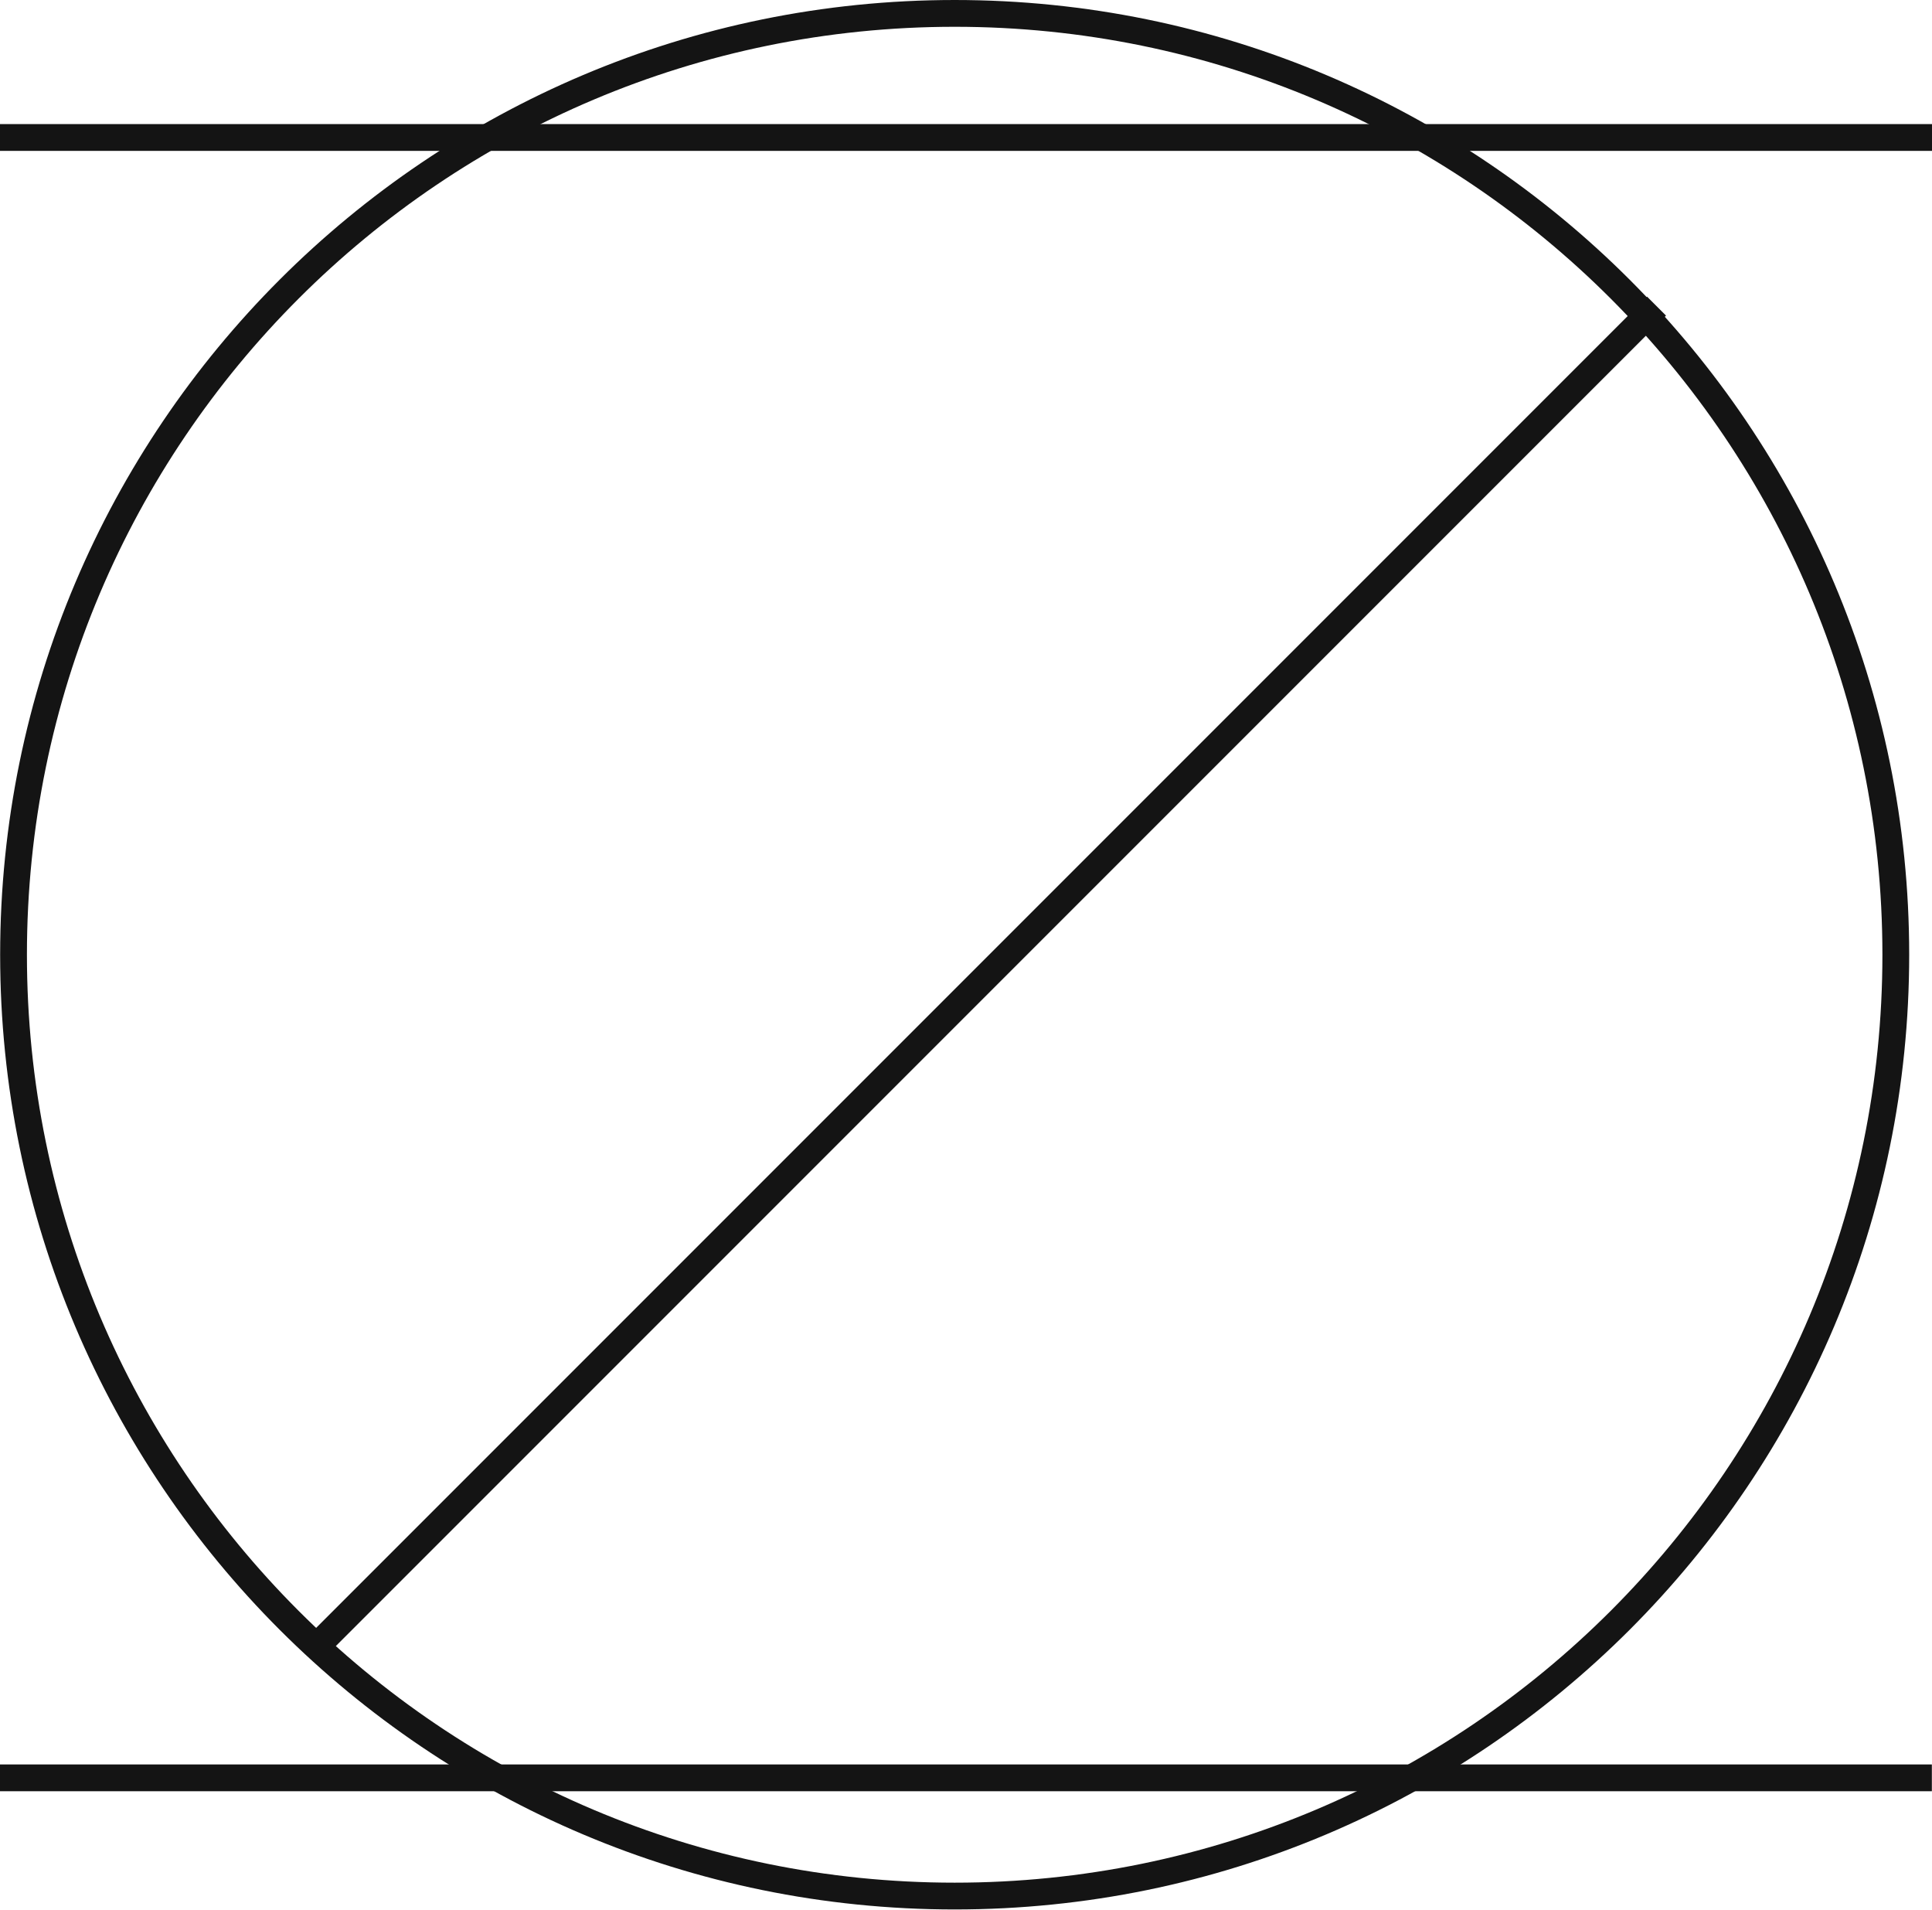
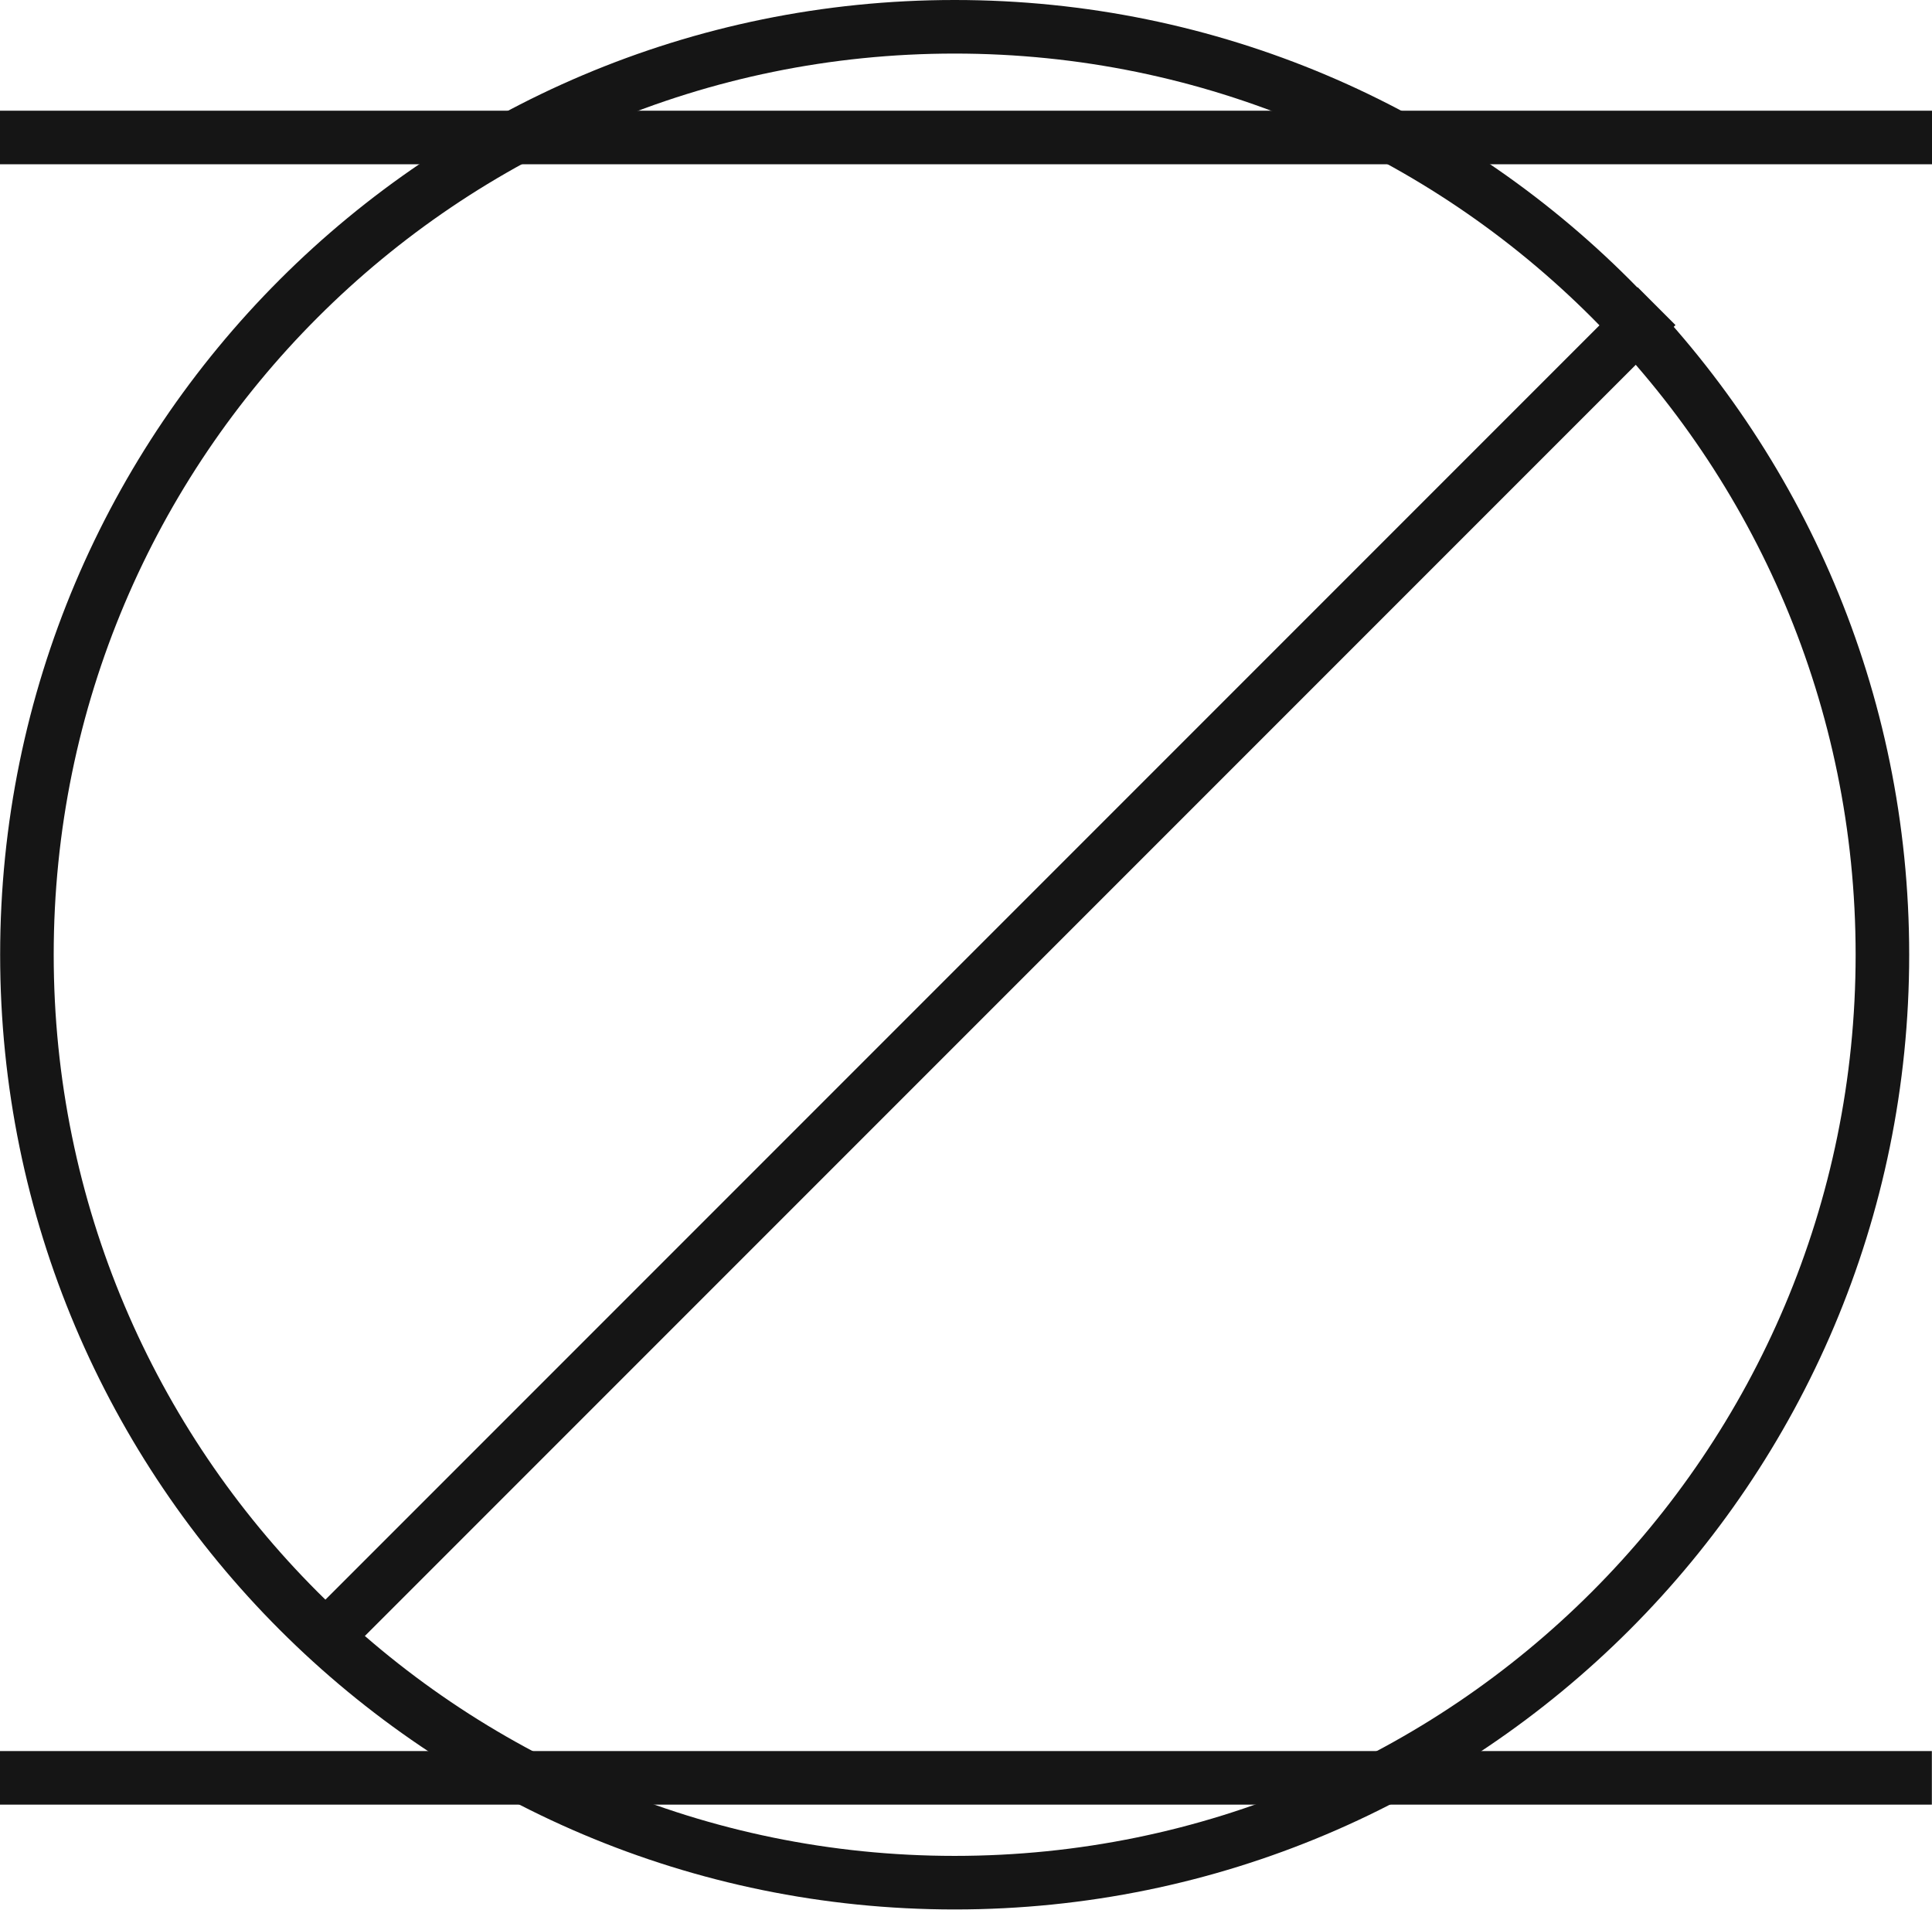
<svg xmlns="http://www.w3.org/2000/svg" width="505" height="499" viewBox="0 0 505 499">
  <g transform="translate(-13.77 -90.612)">
-     <g transform="translate(13.808 90.612)" fill="none" stroke="#141414" stroke-width="7">
+     <g transform="translate(13.808 90.612)" fill="none" stroke="#151515" stroke-width="14">
      <circle cx="249.5" cy="249.5" r="249.5" stroke="none" />
-       <circle cx="249.5" cy="249.5" r="246" fill="none" />
+       <circle cx="249.5" cy="249.5" r="242.5" fill="none" />
    </g>
-     <line x2="505" transform="translate(13.77 126.54)" fill="none" stroke="#141414" stroke-width="7" />
-     <line x2="504.962" transform="translate(13.77 555.217)" fill="none" stroke="#141414" stroke-width="7" />
-     <line x1="351" y2="351" transform="translate(95.77 170.612)" fill="none" stroke="#141414" stroke-width="7" />
+     <line x2="505" transform="translate(13.77 126.54)" fill="none" stroke="#151515" stroke-width="14" />
+     <line x2="504.962" transform="translate(13.77 555.217)" fill="none" stroke="#151515" stroke-width="14" />
+     <line x1="351" y2="351" transform="translate(95.77 170.612)" fill="none" stroke="#151515" stroke-width="14" />
  </g>
</svg>
